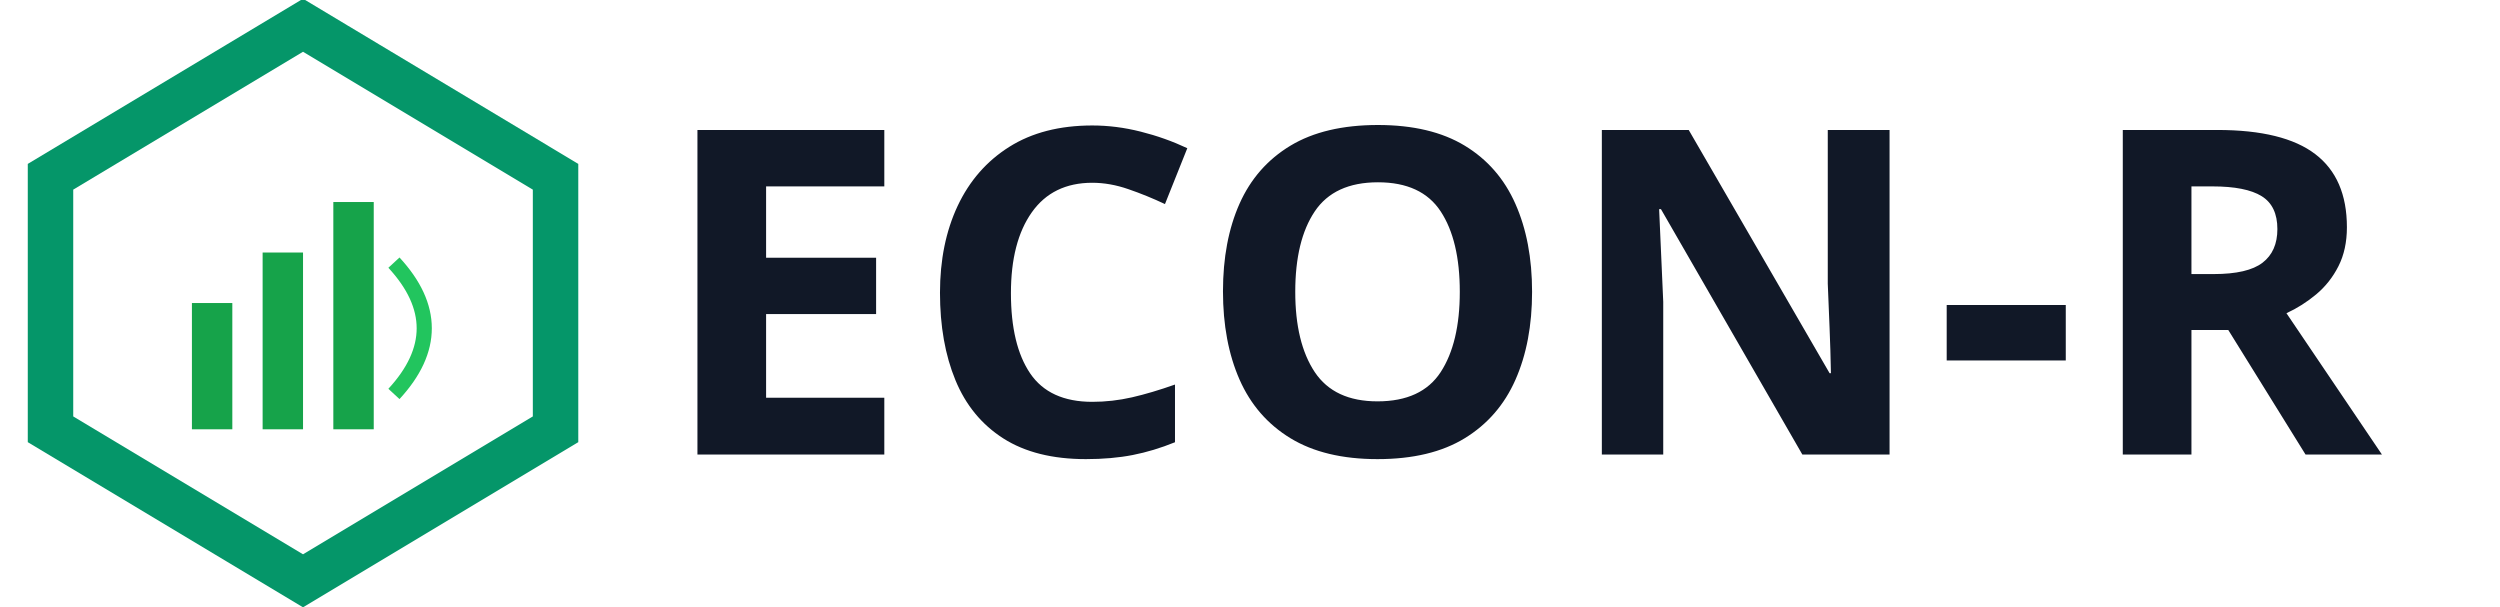
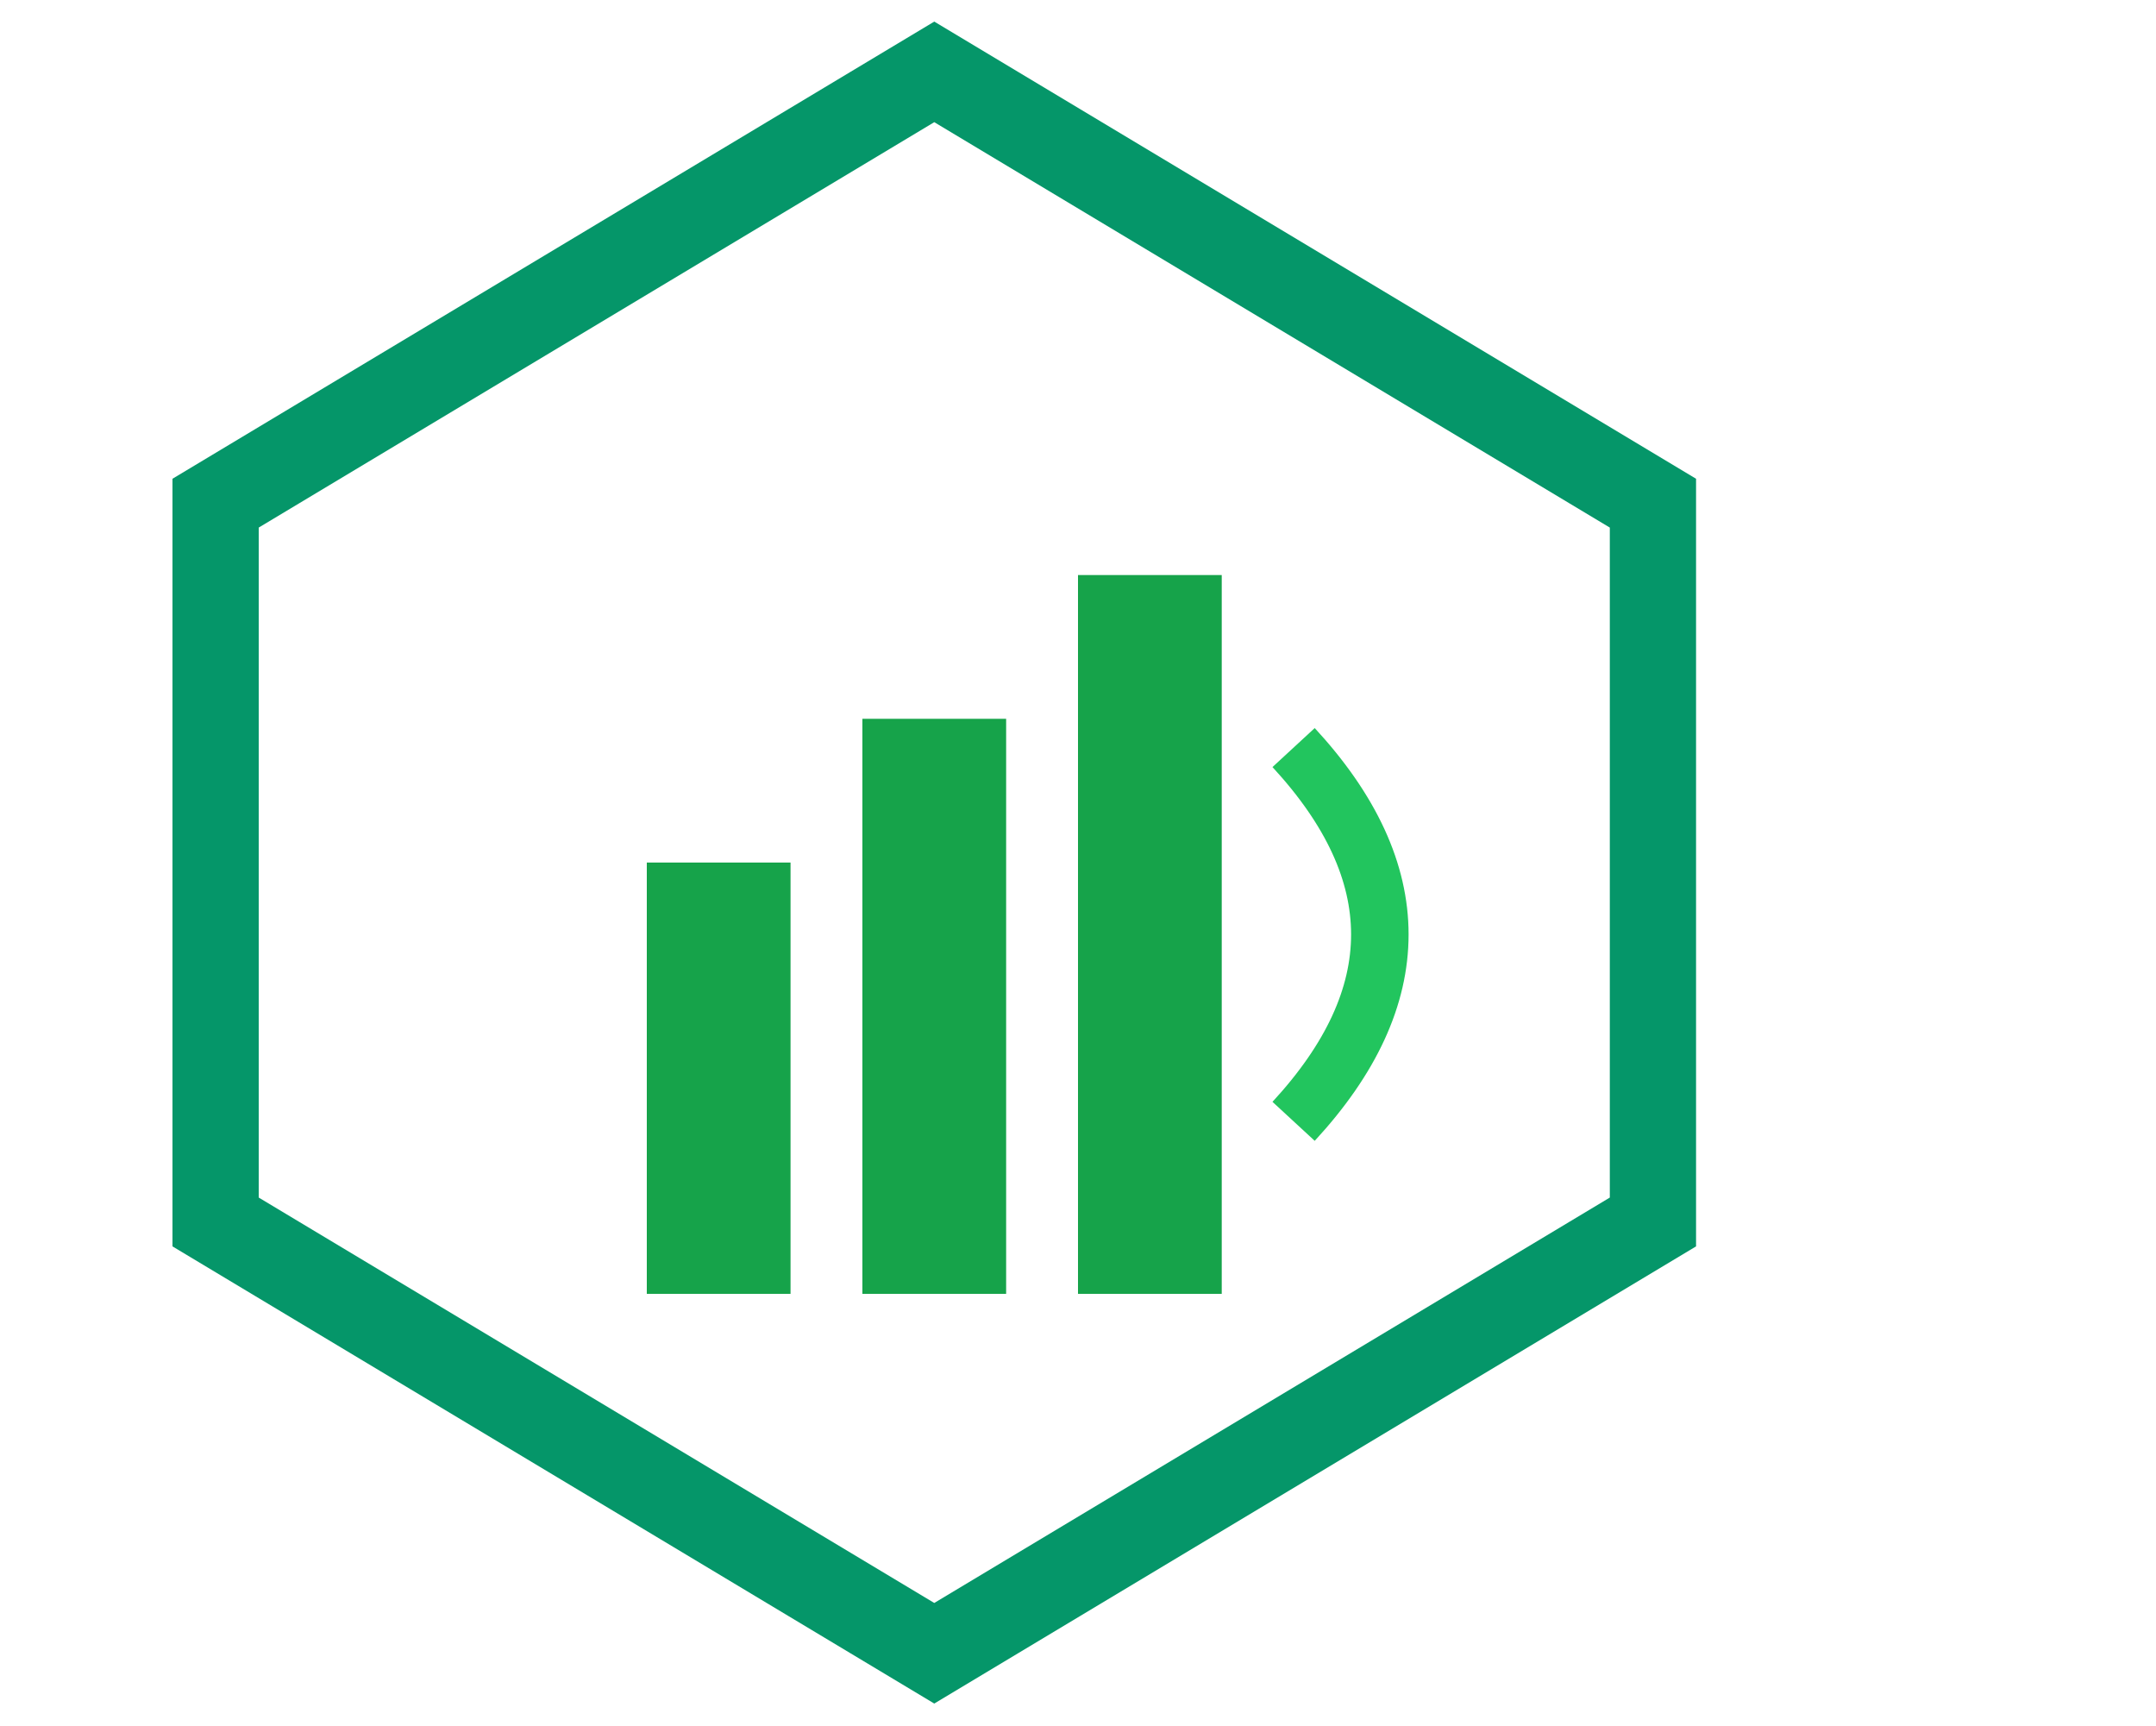
- <svg xmlns="http://www.w3.org/2000/svg" viewBox="0 0 495 120">
-   <polygon points="60,5 110,35 110,85 60,115 10,85 10,35" fill="none" stroke="#059669" stroke-width="9" />
-   <rect x="38" y="60" width="8" height="25" fill="#16a34a" />
-   <rect x="52" y="50" width="8" height="35" fill="#16a34a" />
-   <rect x="66" y="40" width="8" height="45" fill="#16a34a" />
-   <path d="M78 78 Q90 65 78 52" stroke="#22c55e" stroke-width="3" fill="none" />
-   <text x="130" y="90" font-family="Segoe UI, sans-serif" font-size="90" font-weight="600" letter-spacing="0.5" fill="#111827">
-     ECON-R
-   </text>
+ <svg xmlns="http://www.w3.org/2000/svg" viewBox="0 0 150 120">
+   <polygon points="65,5 115,35 115,85 65,115 15,85 15,35" fill="none" stroke="#059669" stroke-width="6" />
+   <rect x="45" y="60" width="10" height="30" fill="#16a34a" />
+   <rect x="60" y="50" width="10" height="40" fill="#16a34a" />
+   <rect x="75" y="40" width="10" height="50" fill="#16a34a" />
+   <path d="M90 78 Q102 65 90 52" stroke="#22c55e" stroke-width="4" fill="none" />
</svg>
